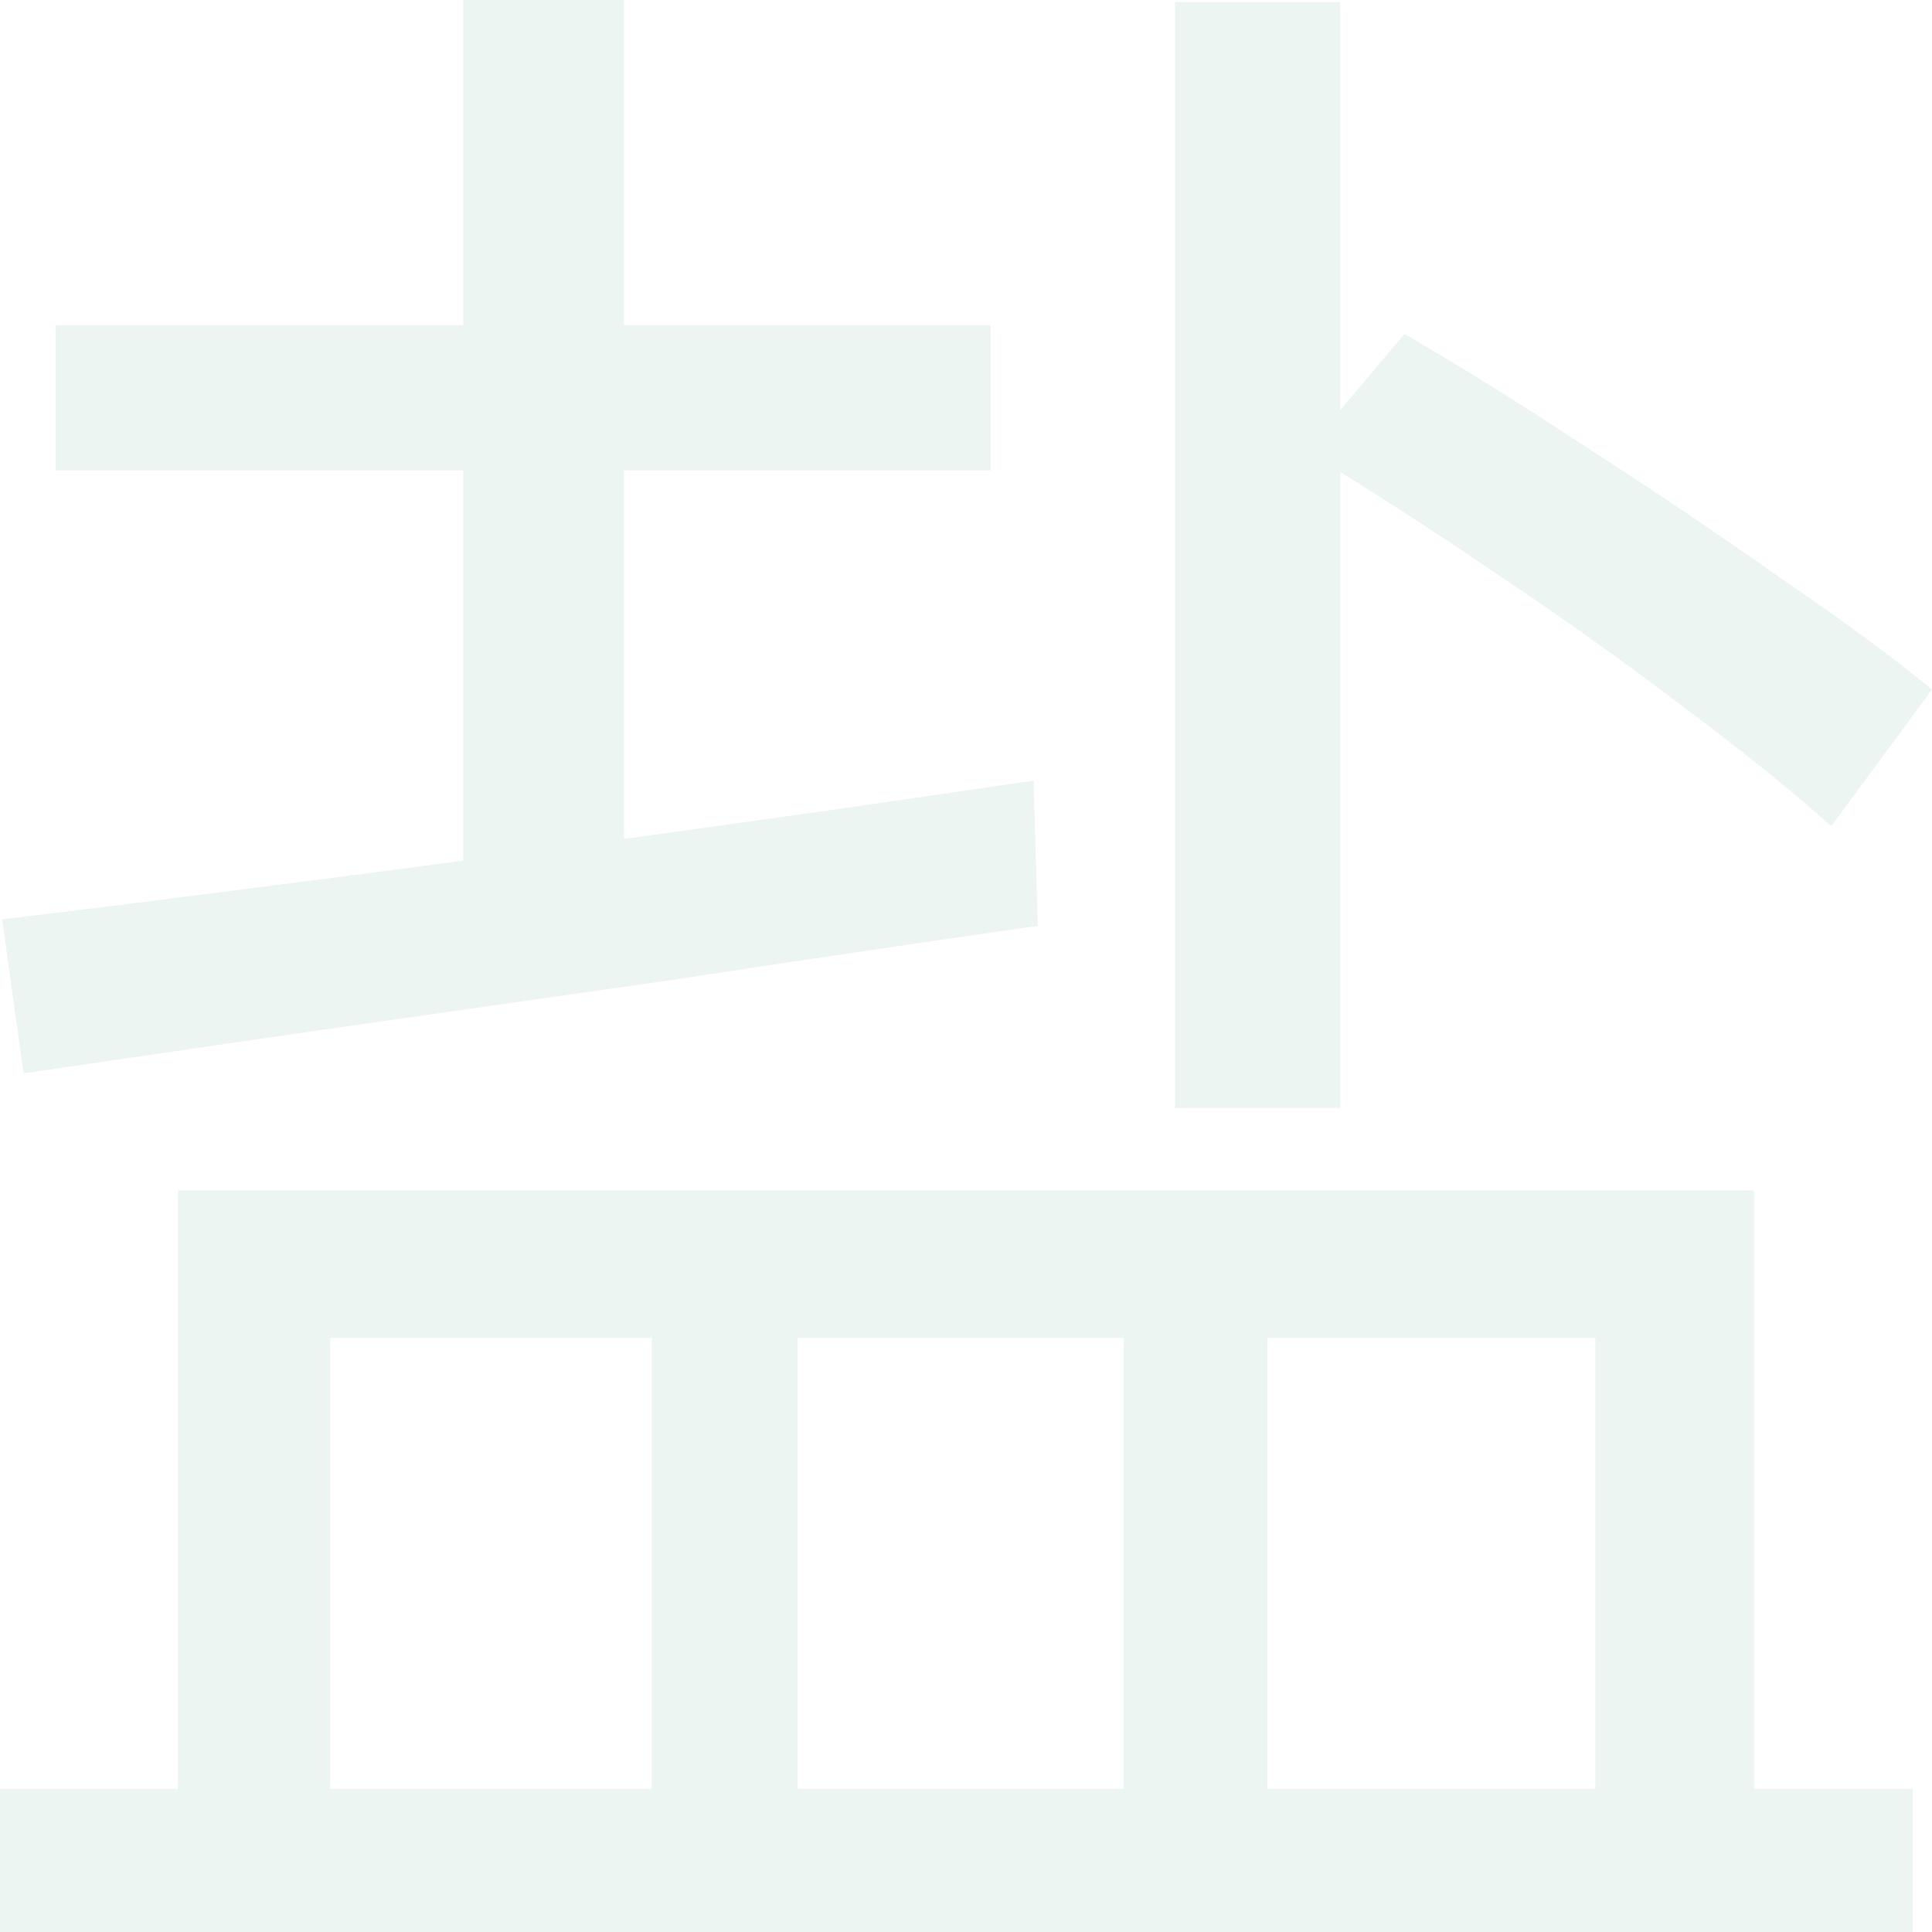
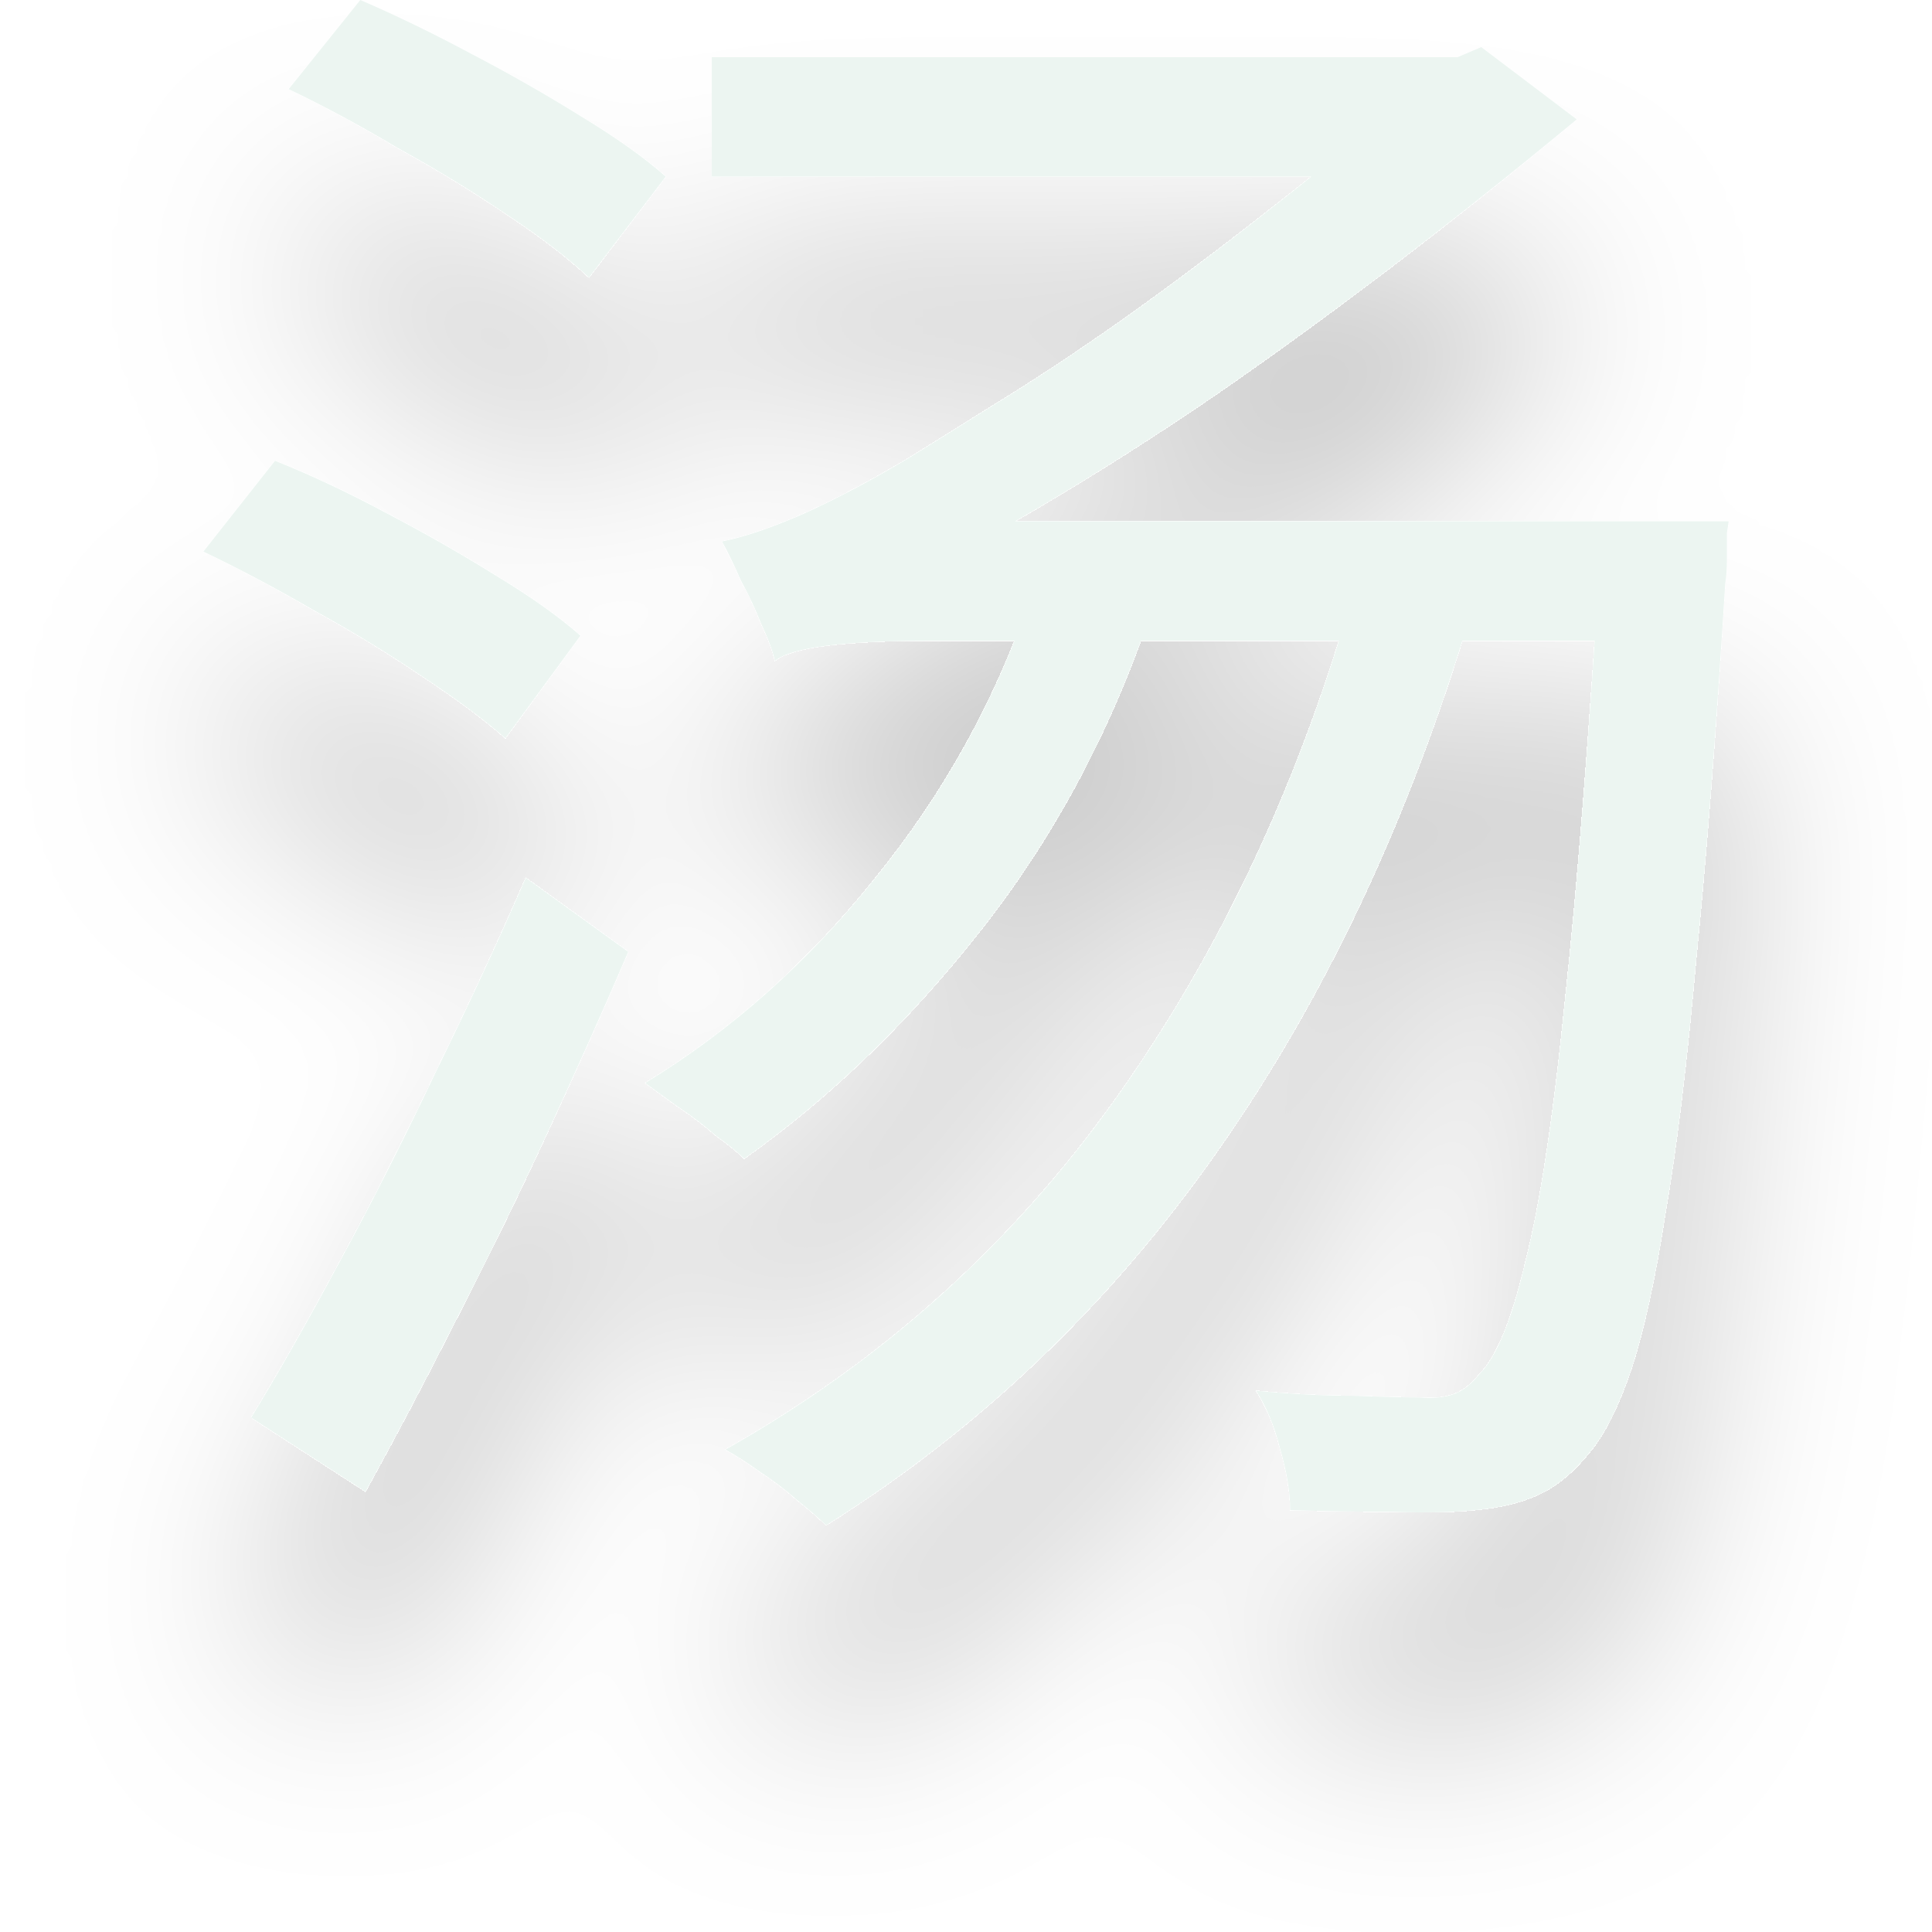
- <svg xmlns="http://www.w3.org/2000/svg" width="30" height="30" viewBox="0 0 30 30" fill="none">
-   <path d="M0 27.778H29.7V30H0V27.778ZM2.764 18.485H27.236V28.35H24.773V20.774H19.678V28.35H17.447V20.774H12.386V28.35H10.122V20.774H5.128V28.35H2.764V18.485ZM20.277 7.003L21.809 5.185C22.697 5.701 23.651 6.296 24.673 6.97C25.716 7.643 26.715 8.316 27.669 8.99C28.624 9.641 29.401 10.213 30 10.707L28.435 12.828C27.836 12.29 27.07 11.672 26.138 10.976C25.227 10.281 24.251 9.585 23.207 8.889C22.186 8.193 21.21 7.565 20.277 7.003ZM18.246 0.034H20.81V17.205H18.246V0.034ZM0.033 14.276C1.343 14.119 2.863 13.928 4.595 13.704C6.348 13.479 8.202 13.232 10.155 12.963C12.109 12.694 14.073 12.413 16.049 12.121L16.115 14.377C14.229 14.646 12.331 14.927 10.422 15.219C8.535 15.488 6.726 15.746 4.994 15.993C3.285 16.24 1.743 16.465 0.366 16.667L0.033 14.276ZM0.866 5.051H15.383V7.306H0.866V5.051ZM7.192 0H9.689V13.838H7.192V0Z" fill="#ECF5F1" />
+ <svg xmlns="http://www.w3.org/2000/svg" width="38" height="38" viewBox="0 0 38 38" fill="none">
+   <g filter="url(#filter0_d_40_591)">
+     <path d="M5.678 1.753L7.087 0C7.803 0.309 8.53 0.662 9.268 1.058C10.029 1.455 10.745 1.863 11.416 2.282C12.11 2.701 12.669 3.098 13.094 3.473L11.584 5.458C11.159 5.061 10.611 4.642 9.94 4.201C9.291 3.76 8.586 3.33 7.825 2.911C7.087 2.47 6.371 2.084 5.678 1.753ZM4 10.849L5.409 9.063C6.125 9.35 6.852 9.691 7.591 10.088C8.351 10.485 9.067 10.893 9.738 11.312C10.432 11.731 10.991 12.128 11.416 12.503L9.94 14.52C9.515 14.146 8.966 13.738 8.295 13.297C7.647 12.856 6.942 12.426 6.181 12.007C5.421 11.566 4.694 11.18 4 10.849ZM4.94 27.883C5.454 27.045 6.025 26.042 6.651 24.873C7.3 23.683 7.937 22.426 8.564 21.102C9.213 19.779 9.805 18.501 10.342 17.266L12.356 18.721C11.864 19.868 11.327 21.07 10.745 22.326C10.163 23.583 9.559 24.818 8.933 26.031C8.329 27.222 7.747 28.324 7.188 29.338L4.94 27.883ZM14 1.125H28.966V3.473H14V1.125ZM31.483 10.254H34C34 10.254 33.989 10.331 33.966 10.485C33.966 10.639 33.966 10.816 33.966 11.014C33.966 11.191 33.955 11.345 33.933 11.477C33.754 14.366 33.564 16.825 33.362 18.853C33.183 20.882 32.982 22.547 32.758 23.848C32.557 25.149 32.333 26.174 32.087 26.924C31.841 27.652 31.573 28.192 31.282 28.545C30.946 28.964 30.6 29.25 30.242 29.405C29.906 29.559 29.492 29.658 29 29.702C28.575 29.746 28.038 29.757 27.389 29.735C26.763 29.735 26.092 29.724 25.376 29.702C25.376 29.349 25.309 28.942 25.174 28.479C25.063 28.038 24.906 27.663 24.705 27.354C25.398 27.42 26.036 27.453 26.617 27.453C27.199 27.475 27.635 27.486 27.926 27.486C28.195 27.508 28.418 27.486 28.597 27.42C28.776 27.354 28.944 27.222 29.101 27.023C29.436 26.692 29.738 25.954 30.007 24.807C30.297 23.66 30.555 21.962 30.779 19.713C31.025 17.442 31.259 14.454 31.483 10.75V10.254ZM15.242 12.999C15.197 12.8 15.107 12.558 14.973 12.271C14.861 11.985 14.727 11.698 14.57 11.411C14.436 11.102 14.313 10.849 14.201 10.65C14.649 10.562 15.197 10.375 15.846 10.088C16.517 9.779 17.199 9.416 17.893 8.997C18.251 8.776 18.799 8.434 19.537 7.971C20.297 7.508 21.148 6.946 22.087 6.284C23.049 5.601 24.034 4.862 25.04 4.068C26.069 3.275 27.02 2.459 27.893 1.621V1.455L29.134 0.926L31.013 2.348C28.597 4.355 26.226 6.163 23.899 7.773C21.573 9.361 19.313 10.695 17.121 11.775V11.874C17.121 11.874 17.02 11.907 16.819 11.973C16.64 12.04 16.427 12.128 16.181 12.238C15.935 12.348 15.711 12.47 15.51 12.602C15.331 12.734 15.242 12.867 15.242 12.999ZM15.242 12.999V10.915L16.685 10.254H32.322V12.602H18.262C17.456 12.602 16.785 12.635 16.248 12.701C15.734 12.767 15.398 12.867 15.242 12.999ZM26.651 11.543L28.933 12.04C27.725 16.097 26.058 19.636 23.933 22.657C21.83 25.656 19.268 28.104 16.248 30C16.114 29.868 15.924 29.702 15.678 29.504C15.454 29.305 15.208 29.118 14.94 28.942C14.694 28.765 14.47 28.622 14.268 28.512C17.356 26.77 19.917 24.465 21.953 21.599C24.011 18.71 25.577 15.358 26.651 11.543ZM20.275 11.742L22.557 12.271C21.774 14.52 20.678 16.538 19.268 18.324C17.859 20.11 16.315 21.599 14.638 22.789C14.503 22.657 14.313 22.503 14.067 22.326C13.843 22.128 13.597 21.941 13.329 21.764C13.083 21.588 12.87 21.433 12.691 21.301C14.392 20.265 15.902 18.919 17.221 17.266C18.564 15.612 19.582 13.771 20.275 11.742Z" fill="#ECF5F1" />
+   </g>
+   <defs>
+     <filter id="filter0_d_40_591" x="0" y="0" width="38" height="38" filterUnits="userSpaceOnUse" color-interpolation-filters="sRGB">
+       <feFlood flood-opacity="0" result="BackgroundImageFix" />
+       <feColorMatrix in="SourceAlpha" type="matrix" values="0 0 0 0 0 0 0 0 0 0 0 0 0 0 0 0 0 0 127 0" result="hardAlpha" />
+       <feOffset dy="4" />
+       <feGaussianBlur stdDeviation="2" />
+       <feComposite in2="hardAlpha" operator="out" />
+       <feColorMatrix type="matrix" values="0 0 0 0 0 0 0 0 0 0 0 0 0 0 0 0 0 0 0.25 0" />
+       <feBlend mode="normal" in2="BackgroundImageFix" result="effect1_dropShadow_40_591" />
+       <feBlend mode="normal" in="SourceGraphic" in2="effect1_dropShadow_40_591" result="shape" />
+     </filter>
+   </defs>
</svg>
